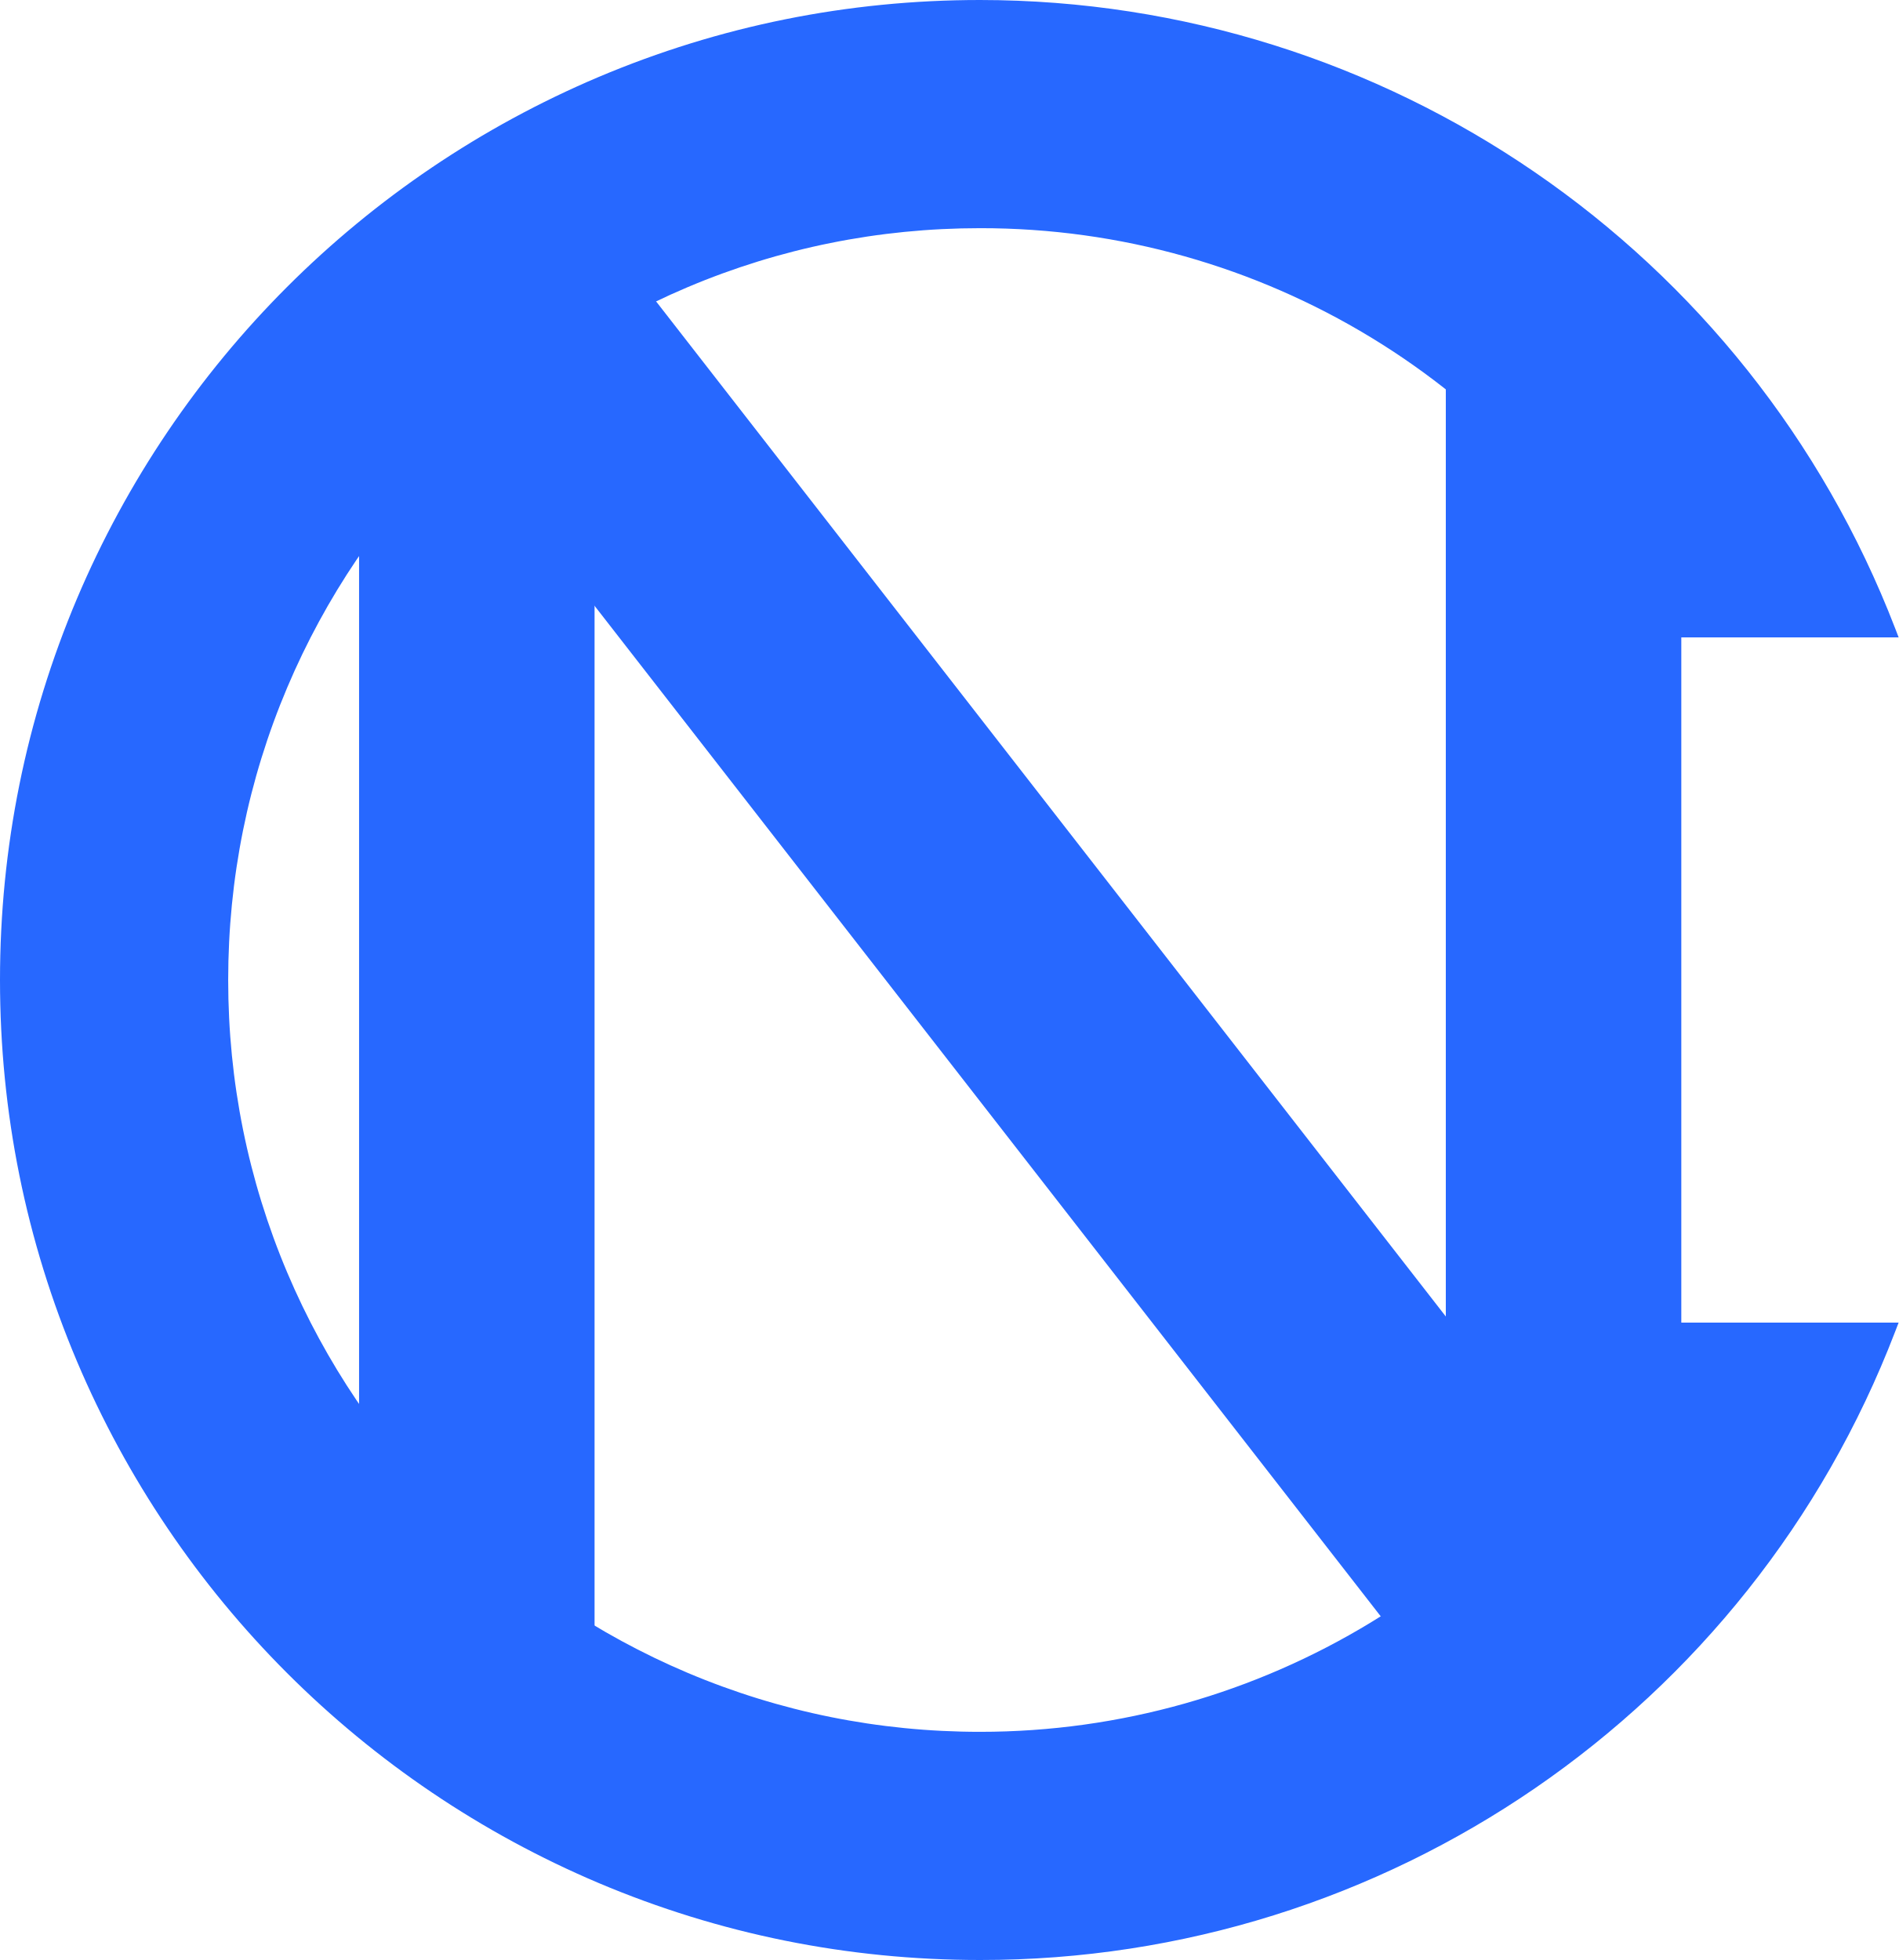
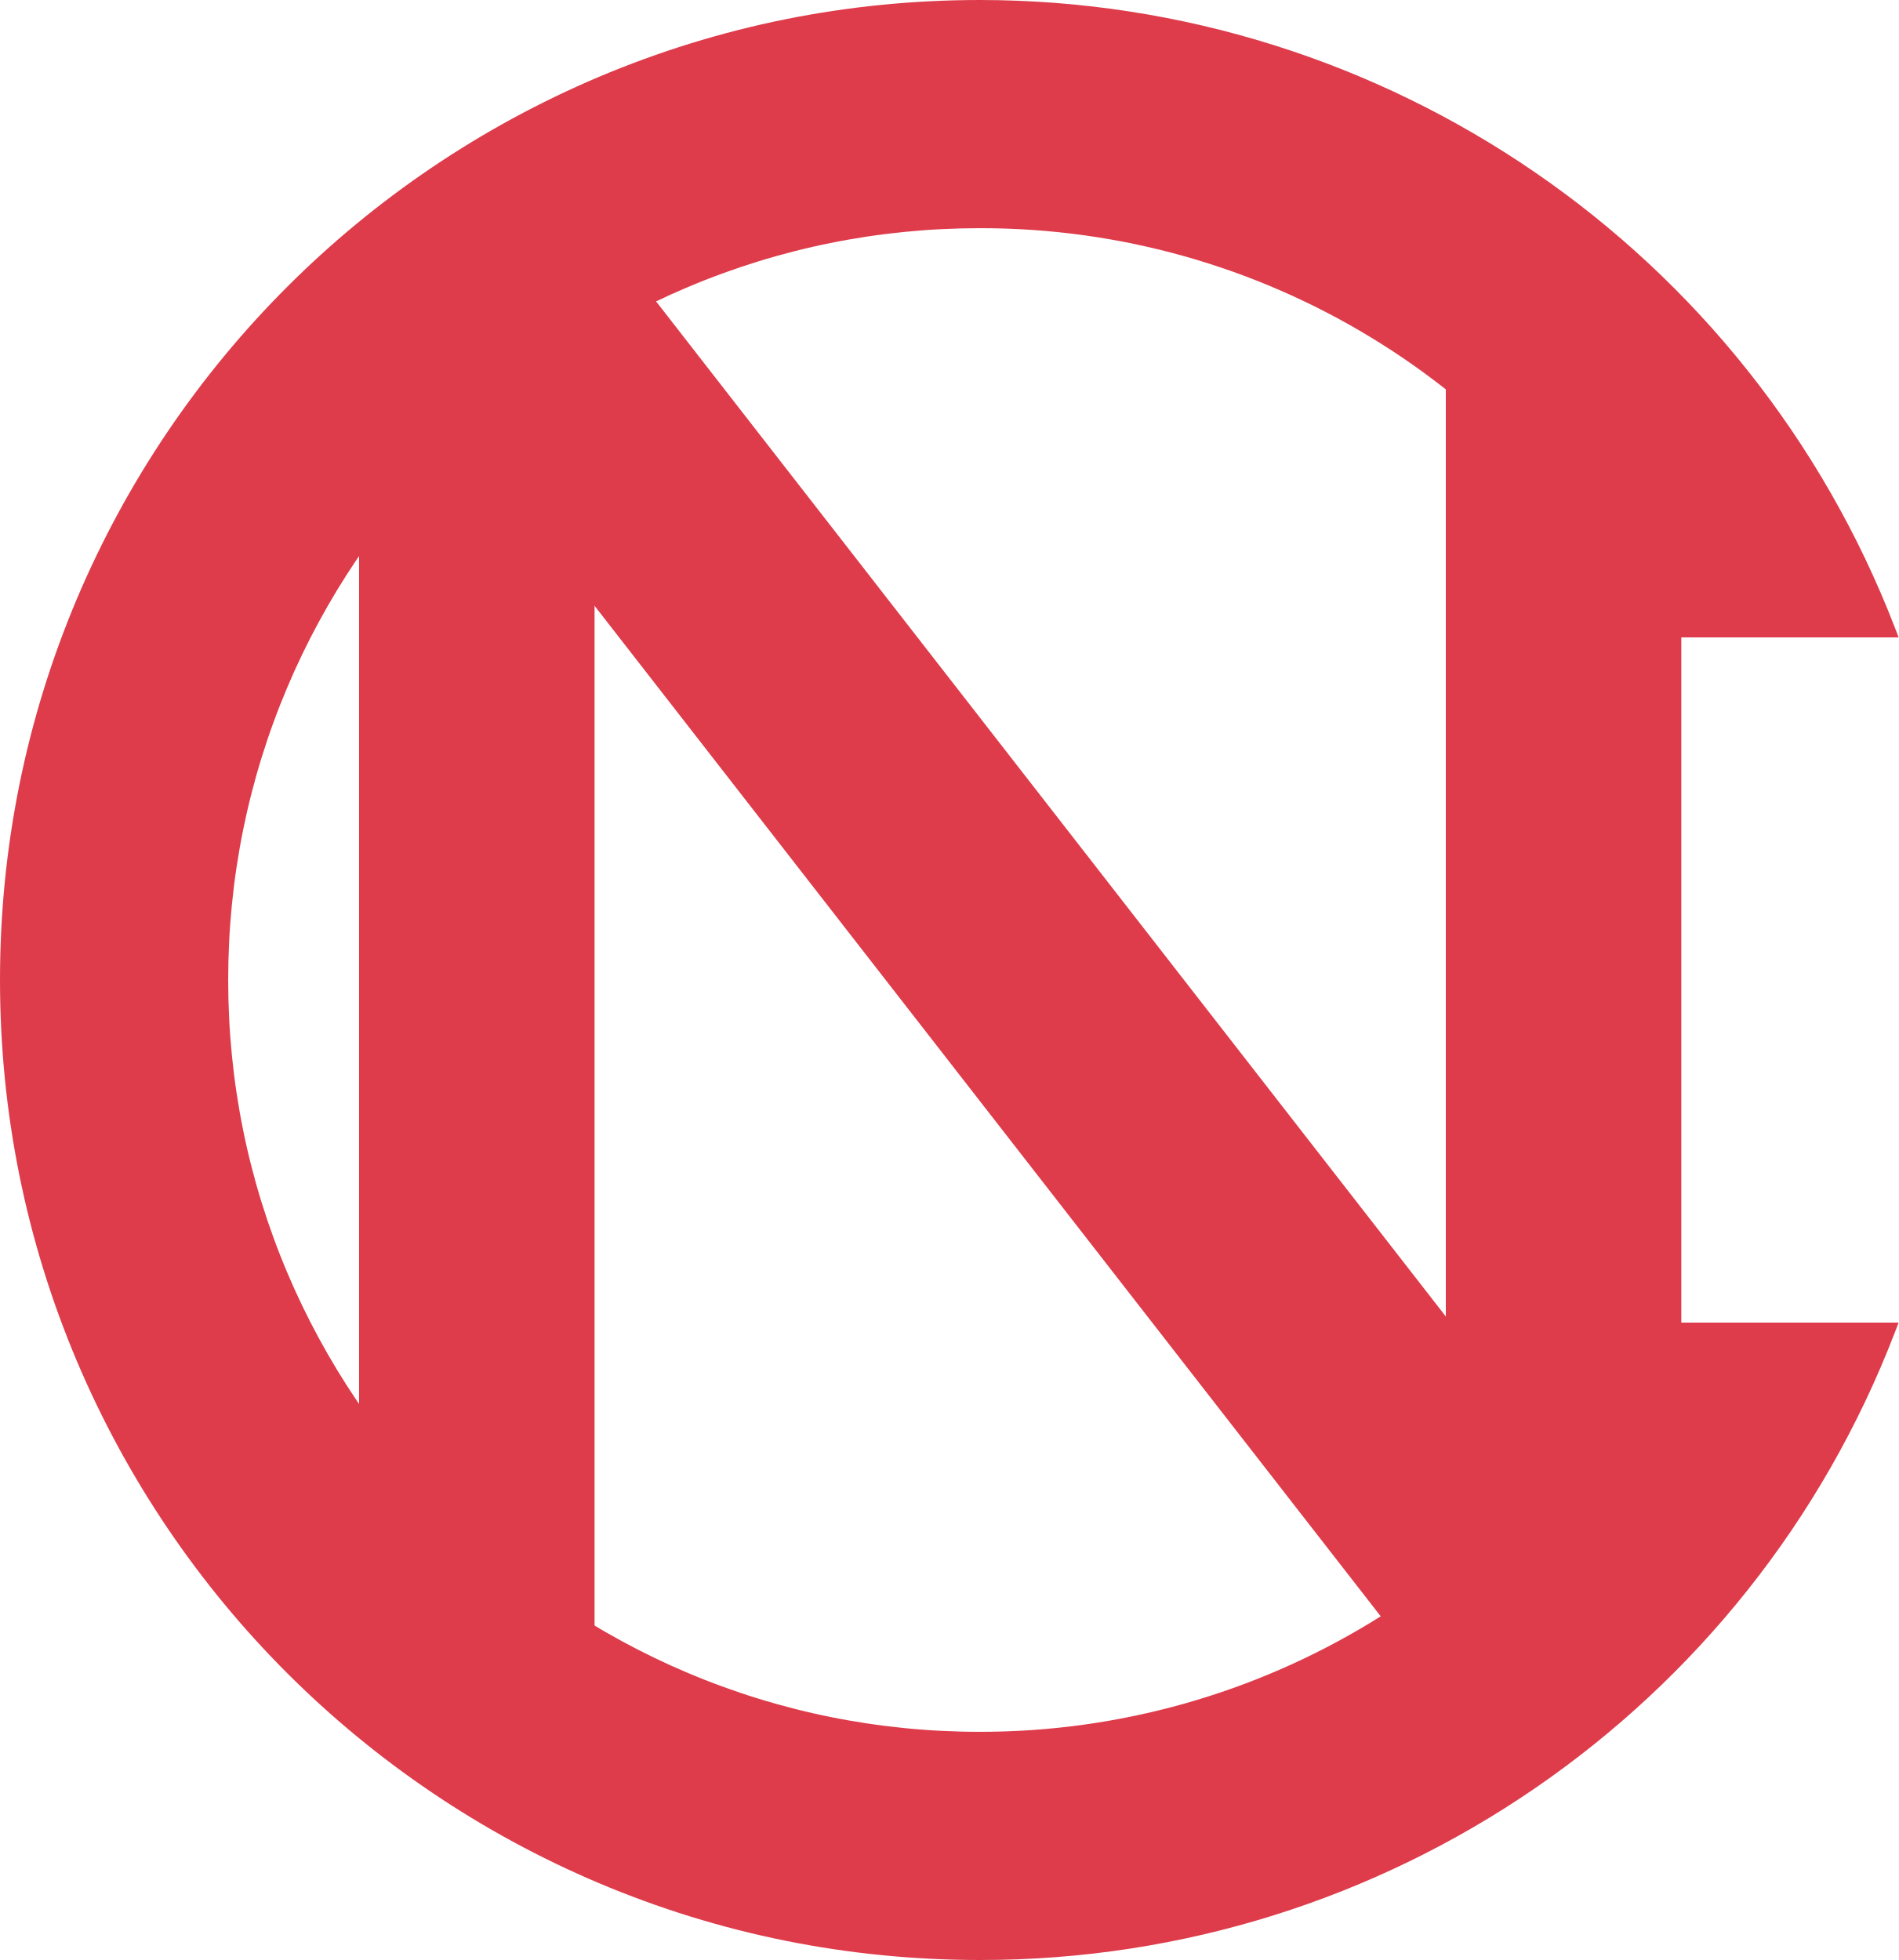
<svg xmlns="http://www.w3.org/2000/svg" viewBox="0 0 2830.1 2921.8">
  <defs>
-     <style>.cls-1{fill:#2768FF;}</style>
+     <style>.cls-1{fill:#DE3C4B;}</style>
  </defs>
  <g id="Layer_1" data-name="Layer 1">
    <path class="cls-1" d="M1493.66,2962c-197.21,0-388.53-38.63-568.65-114.81a1465.18,1465.18,0,0,1-777.44-777.44c-76.18-180.11-114.8-371.43-114.8-568.65s38.62-388.54,114.8-568.65A1465.18,1465.18,0,0,1,925,155C1105.13,78.83,1296.45,40.2,1493.66,40.2a1462.6,1462.6,0,0,1,1364,936.61l5.23,13.59h-371.3l-2.8-5.39a1119,1119,0,0,0-995.1-604.66c-151.3,0-298.08,29.63-436.24,88.07A1124,1124,0,0,0,461,1064.86C402.54,1203,372.91,1349.8,372.91,1501.1s29.63,298.08,88.07,436.25a1124.07,1124.07,0,0,0,596.44,596.44c138.16,58.44,284.94,88.07,436.24,88.07a1120.61,1120.61,0,0,0,995.1-604.67l2.8-5.39h371.3l-5.23,13.59a1459.23,1459.23,0,0,1-1364,936.61Z" transform="translate(-32.77 -40.2)" />
  </g>
  <g id="Layer_3" data-name="Layer 3">
    <rect class="cls-1" x="2155.12" y="454.54" width="351.02" height="1736.87" />
    <rect class="cls-1" x="1410.43" y="308.45" width="351.02" height="2412.94" transform="translate(-628.77 1252.64) rotate(-37.88)" />
    <rect class="cls-1" x="535.23" y="453.44" width="351.02" height="2012.72" />
  </g>
</svg>
